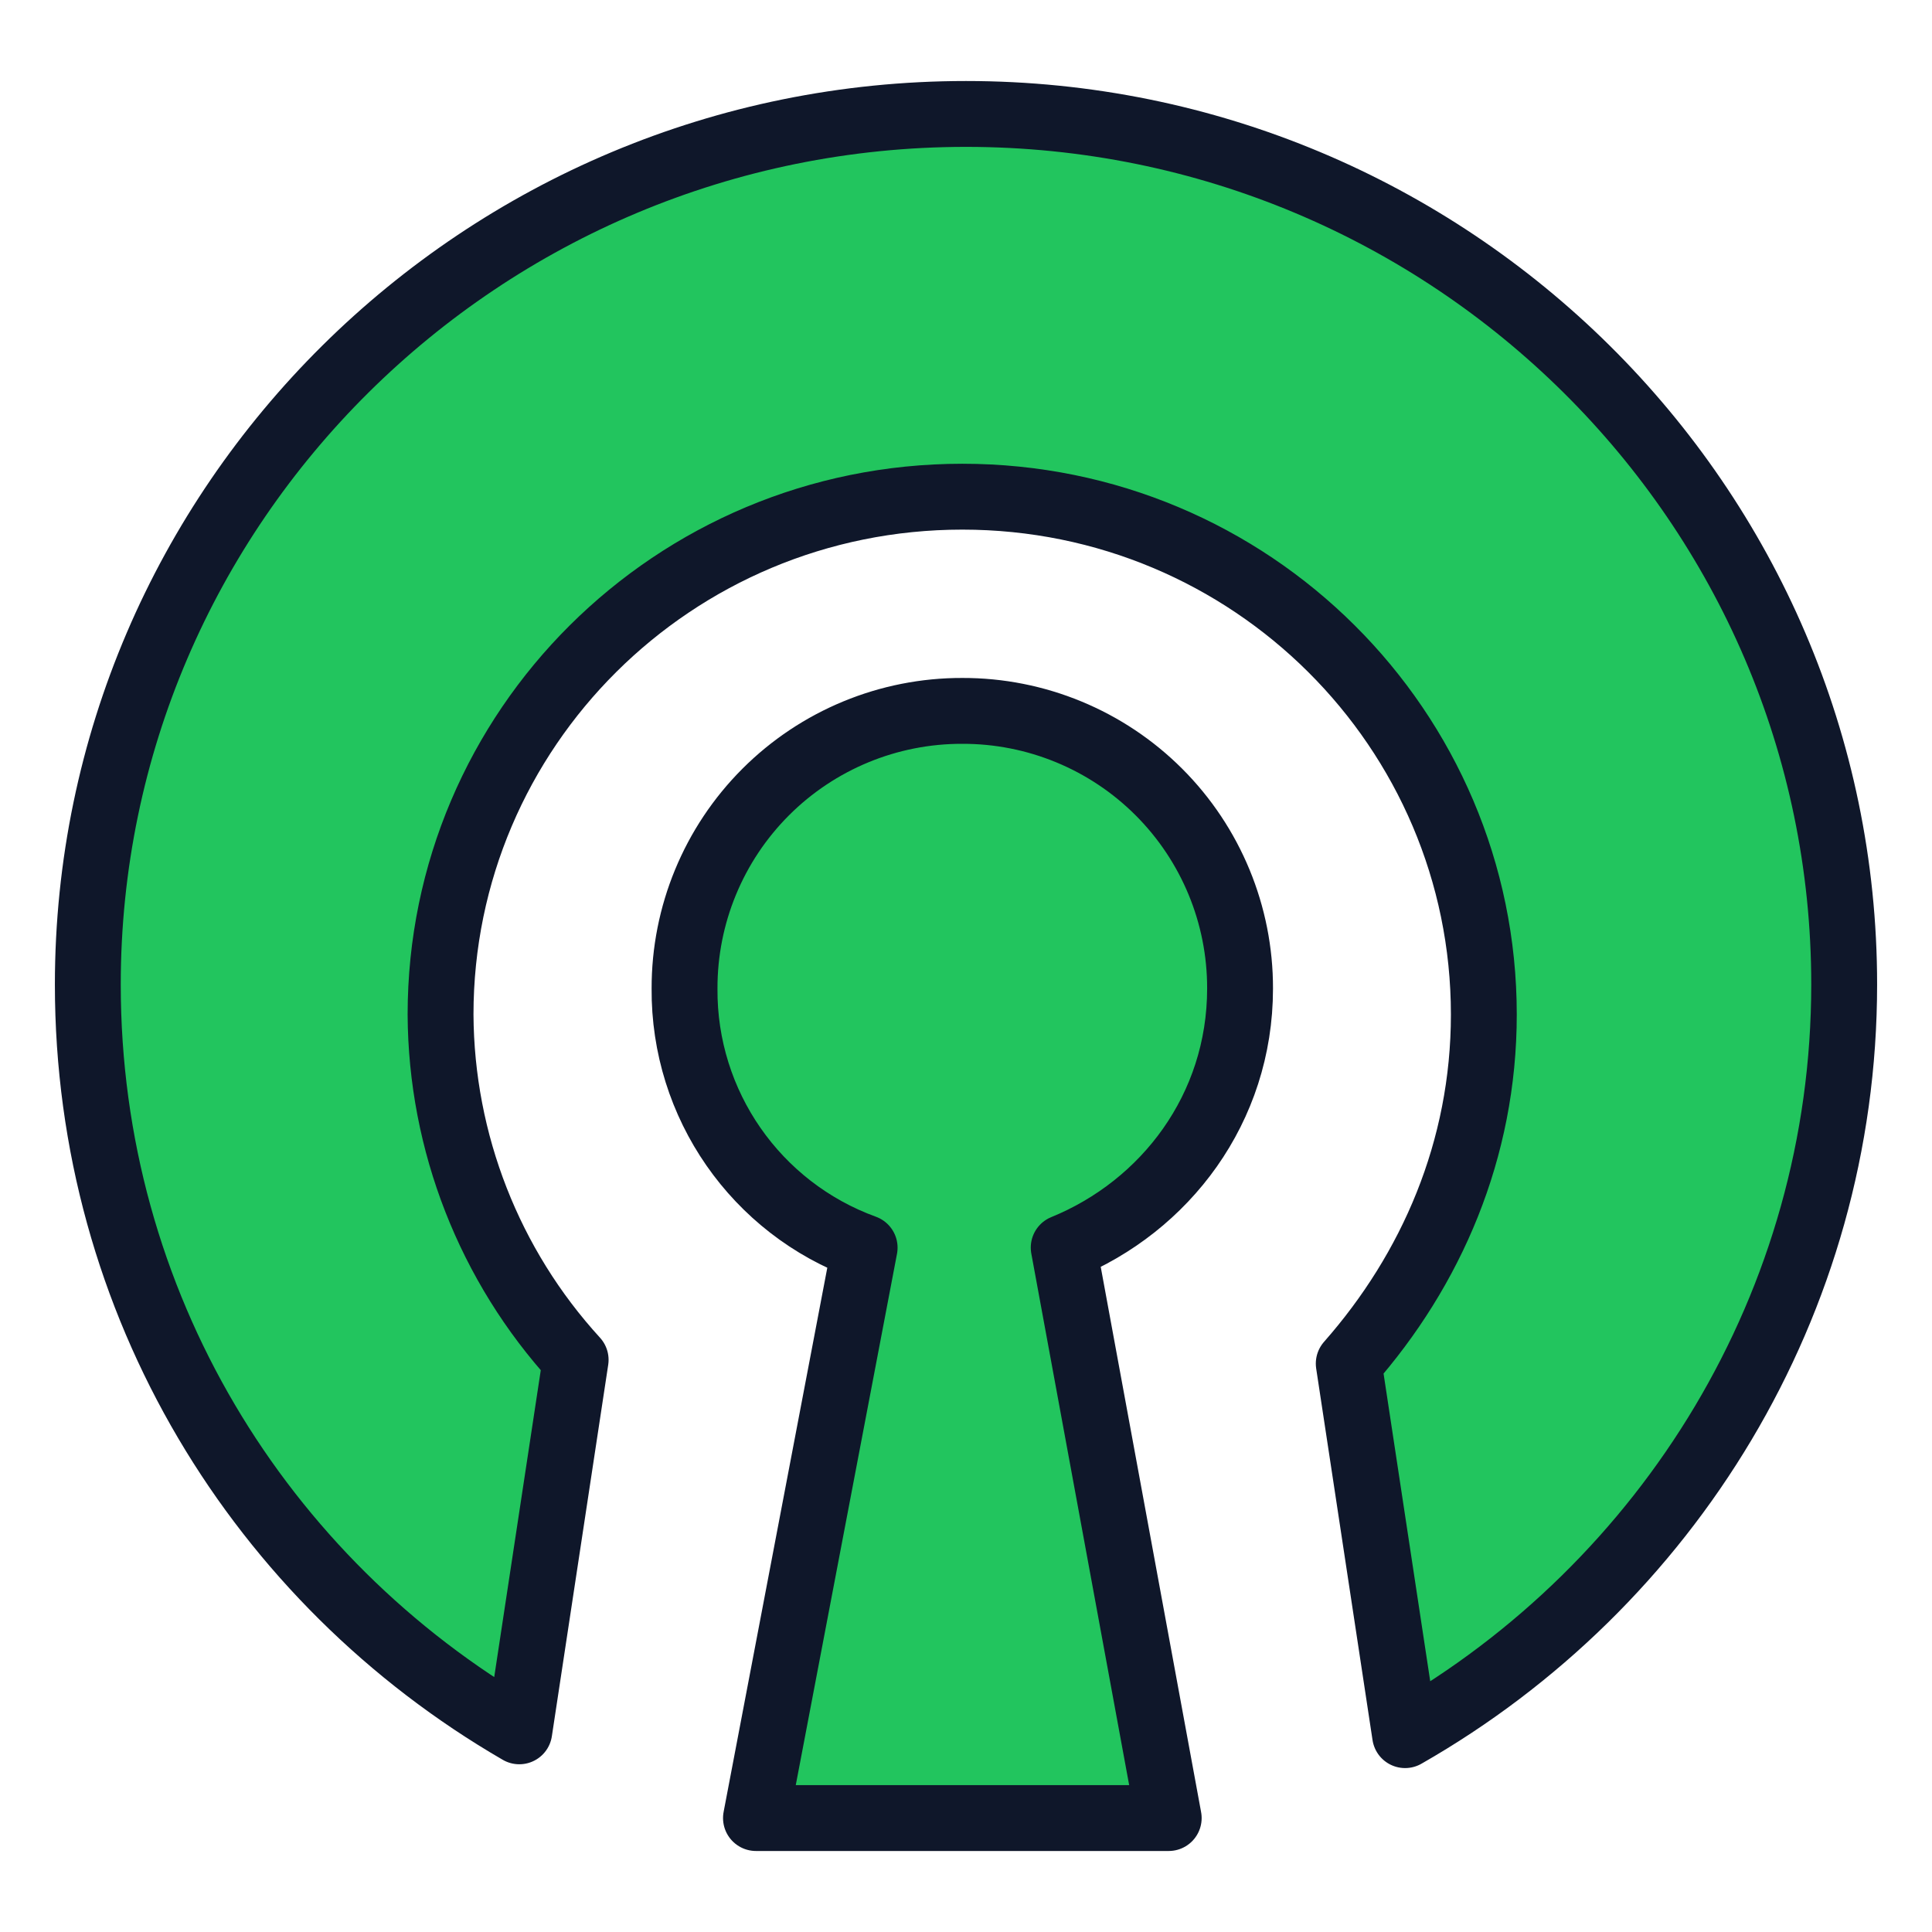
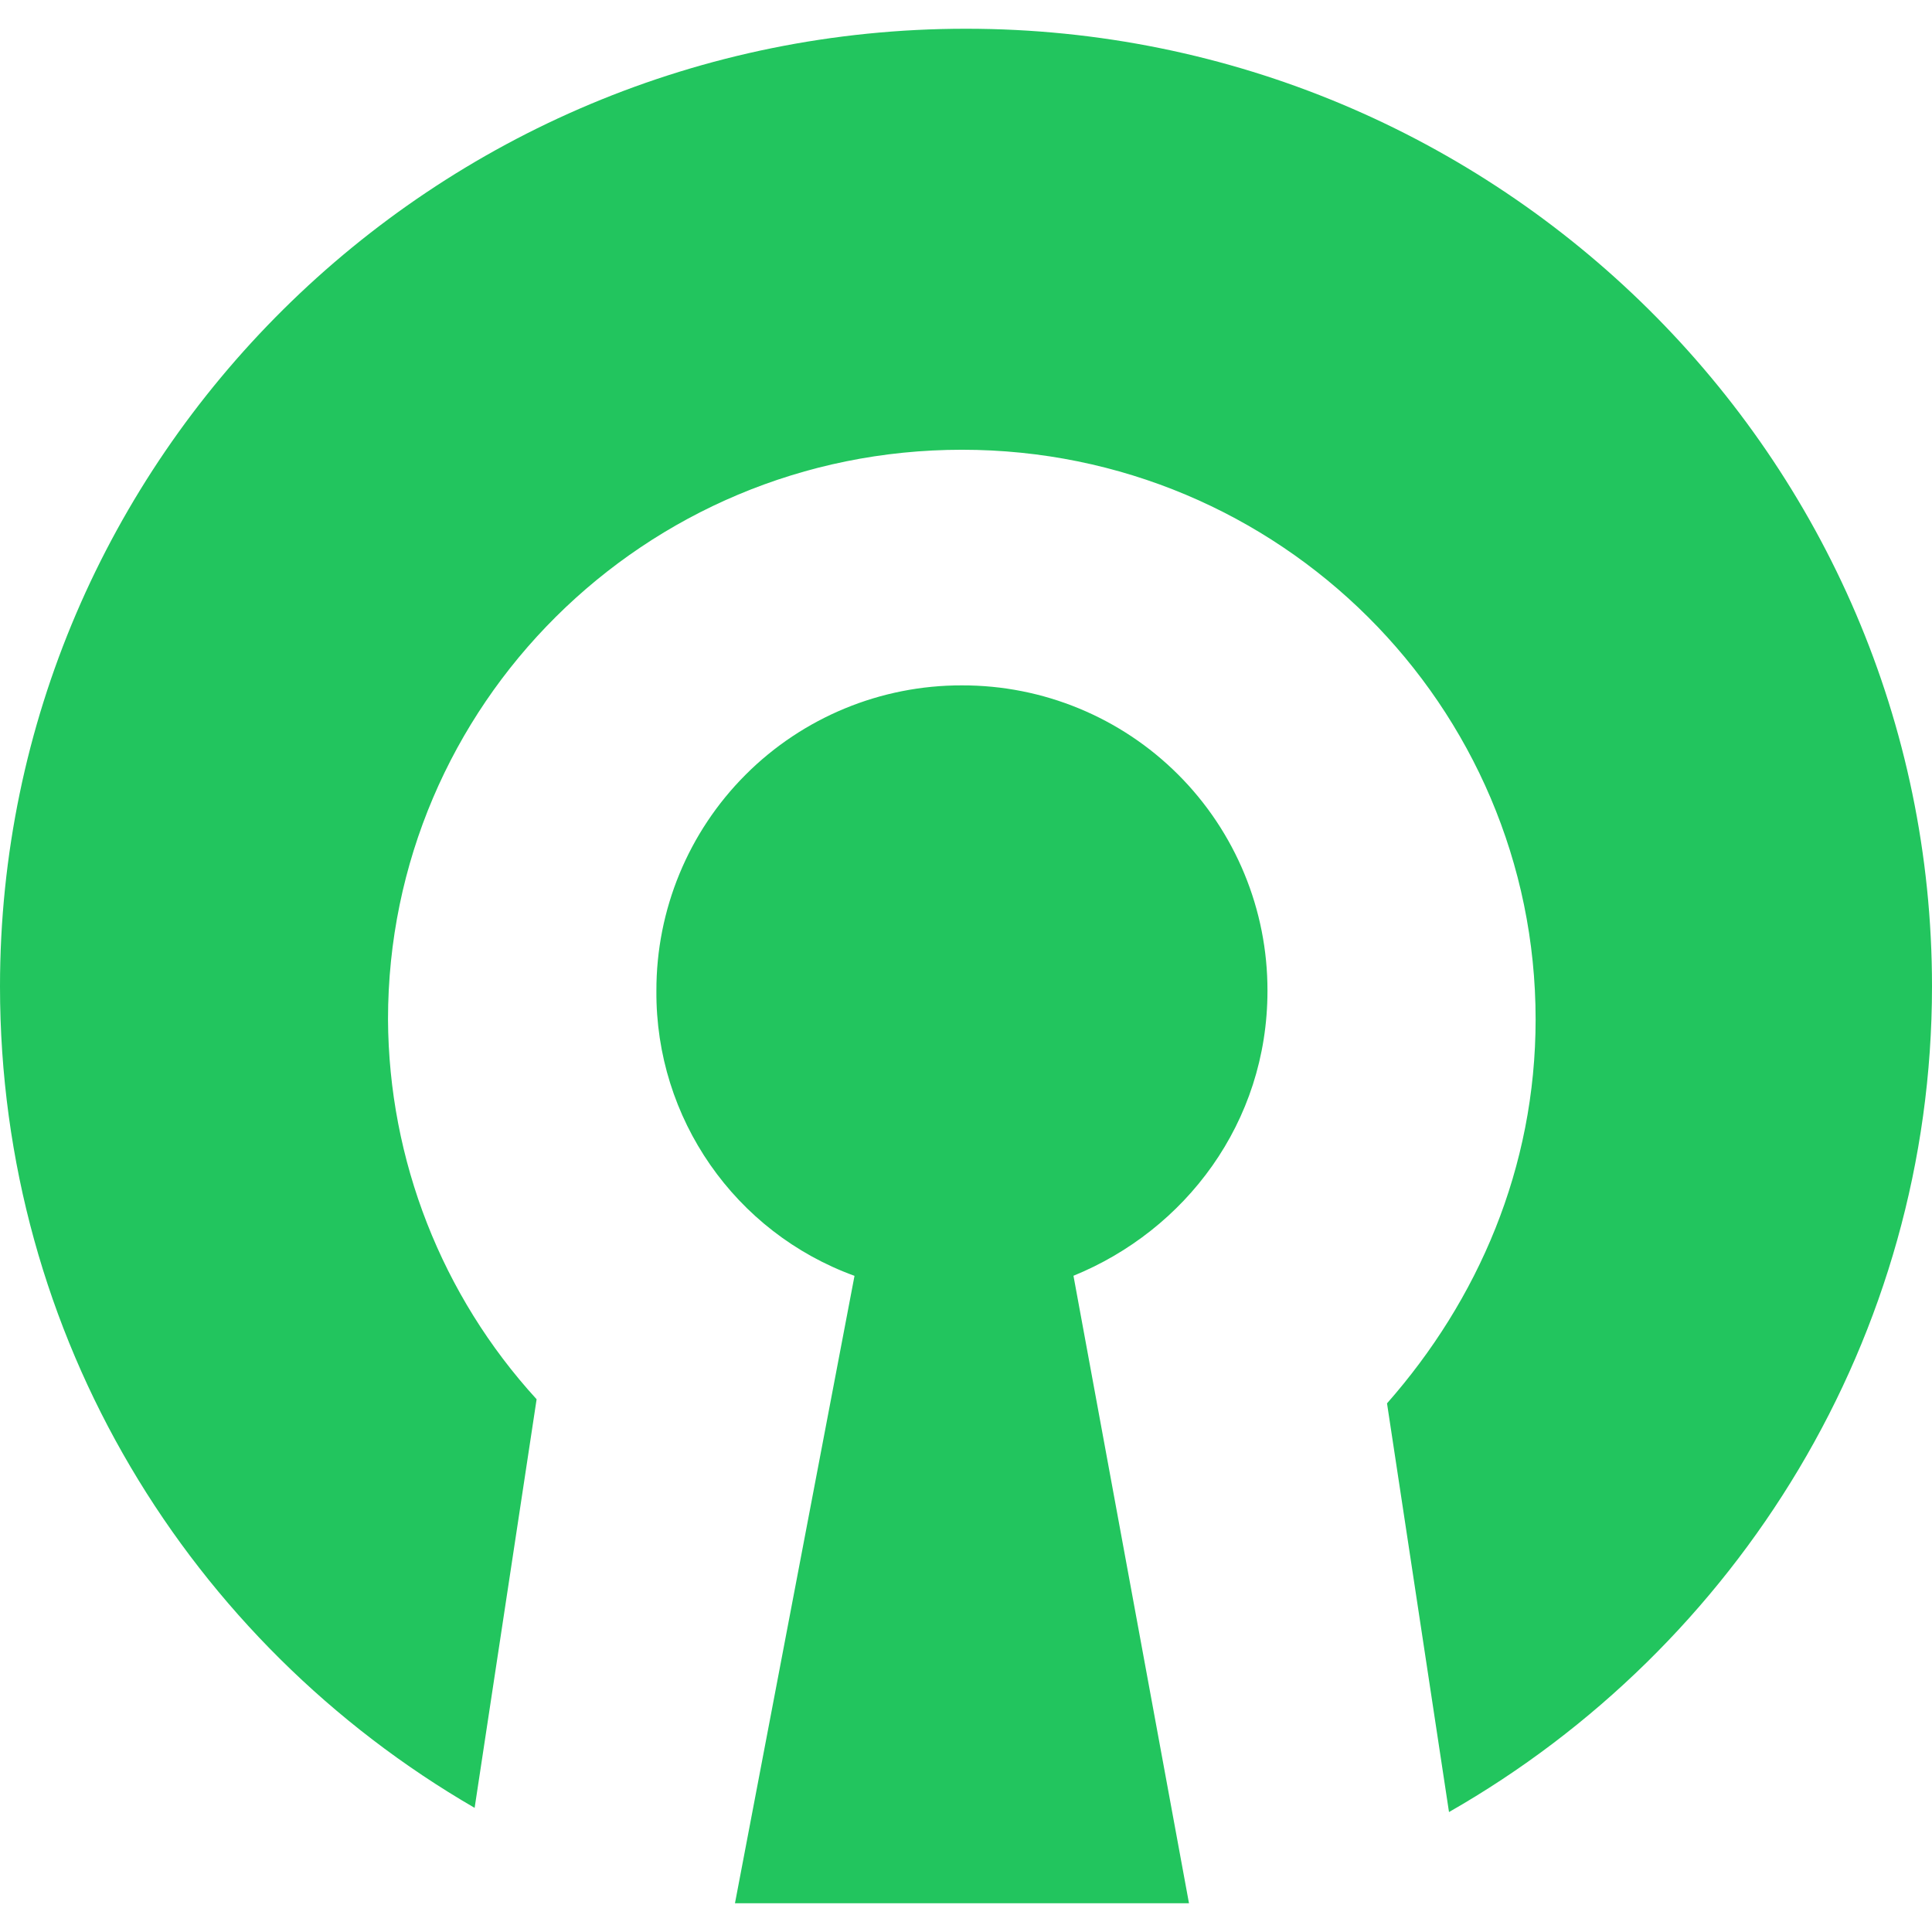
- <svg xmlns="http://www.w3.org/2000/svg" viewBox="-1.2 -1.2 26.4 26.4" width="256" height="256">
-   <path d="M12 .357C5.385.357 0 5.69 0 12.254c0 4.36 2.358 8.153 5.896 10.204l.77-5.076a7.046 7.046 0 0 1 -1.846 -4.719c0-3.897 3.18-7.076 7.13-7.076 3.948 0 7.126 3.18 7.126 7.076 0 1.847-.717 3.488-1.846 4.77L18 22.51c3.59-2.05 6-5.899 6-10.258C24 5.69 18.615.357 12 .357zm-.05 8.157a3.786 3.786 0 0 0 -3.796 3.795 3.738 3.738 0 0 0 2.461 3.54L9.13 23.643h5.64l-1.435-7.795c1.385-.564 2.41-1.898 2.41-3.54a3.786 3.786 0 0 0 -3.795 -3.794z" fill="#22C55E" stroke="#0F172A" stroke-width="0.9" stroke-linejoin="round" stroke-linecap="round" />
+ <svg xmlns="http://www.w3.org/2000/svg" viewBox="0 0 24 24" width="24" height="24">
+   <path d="M12 .357C5.385.357 0 5.69 0 12.254c0 4.36 2.358 8.153 5.896 10.204l.77-5.076a7.046 7.046 0 0 1 -1.846 -4.719c0-3.897 3.18-7.076 7.13-7.076 3.948 0 7.126 3.18 7.126 7.076 0 1.847-.717 3.488-1.846 4.77L18 22.51c3.59-2.05 6-5.899 6-10.258C24 5.69 18.615.357 12 .357zm-.05 8.157a3.786 3.786 0 0 0 -3.796 3.795 3.738 3.738 0 0 0 2.461 3.54L9.13 23.643h5.64l-1.435-7.795c1.385-.564 2.41-1.898 2.41-3.54a3.786 3.786 0 0 0 -3.795 -3.794z" fill="#22C55E" stroke="none" stroke-width="0" shape-rendering="geometricPrecision" />
</svg>
